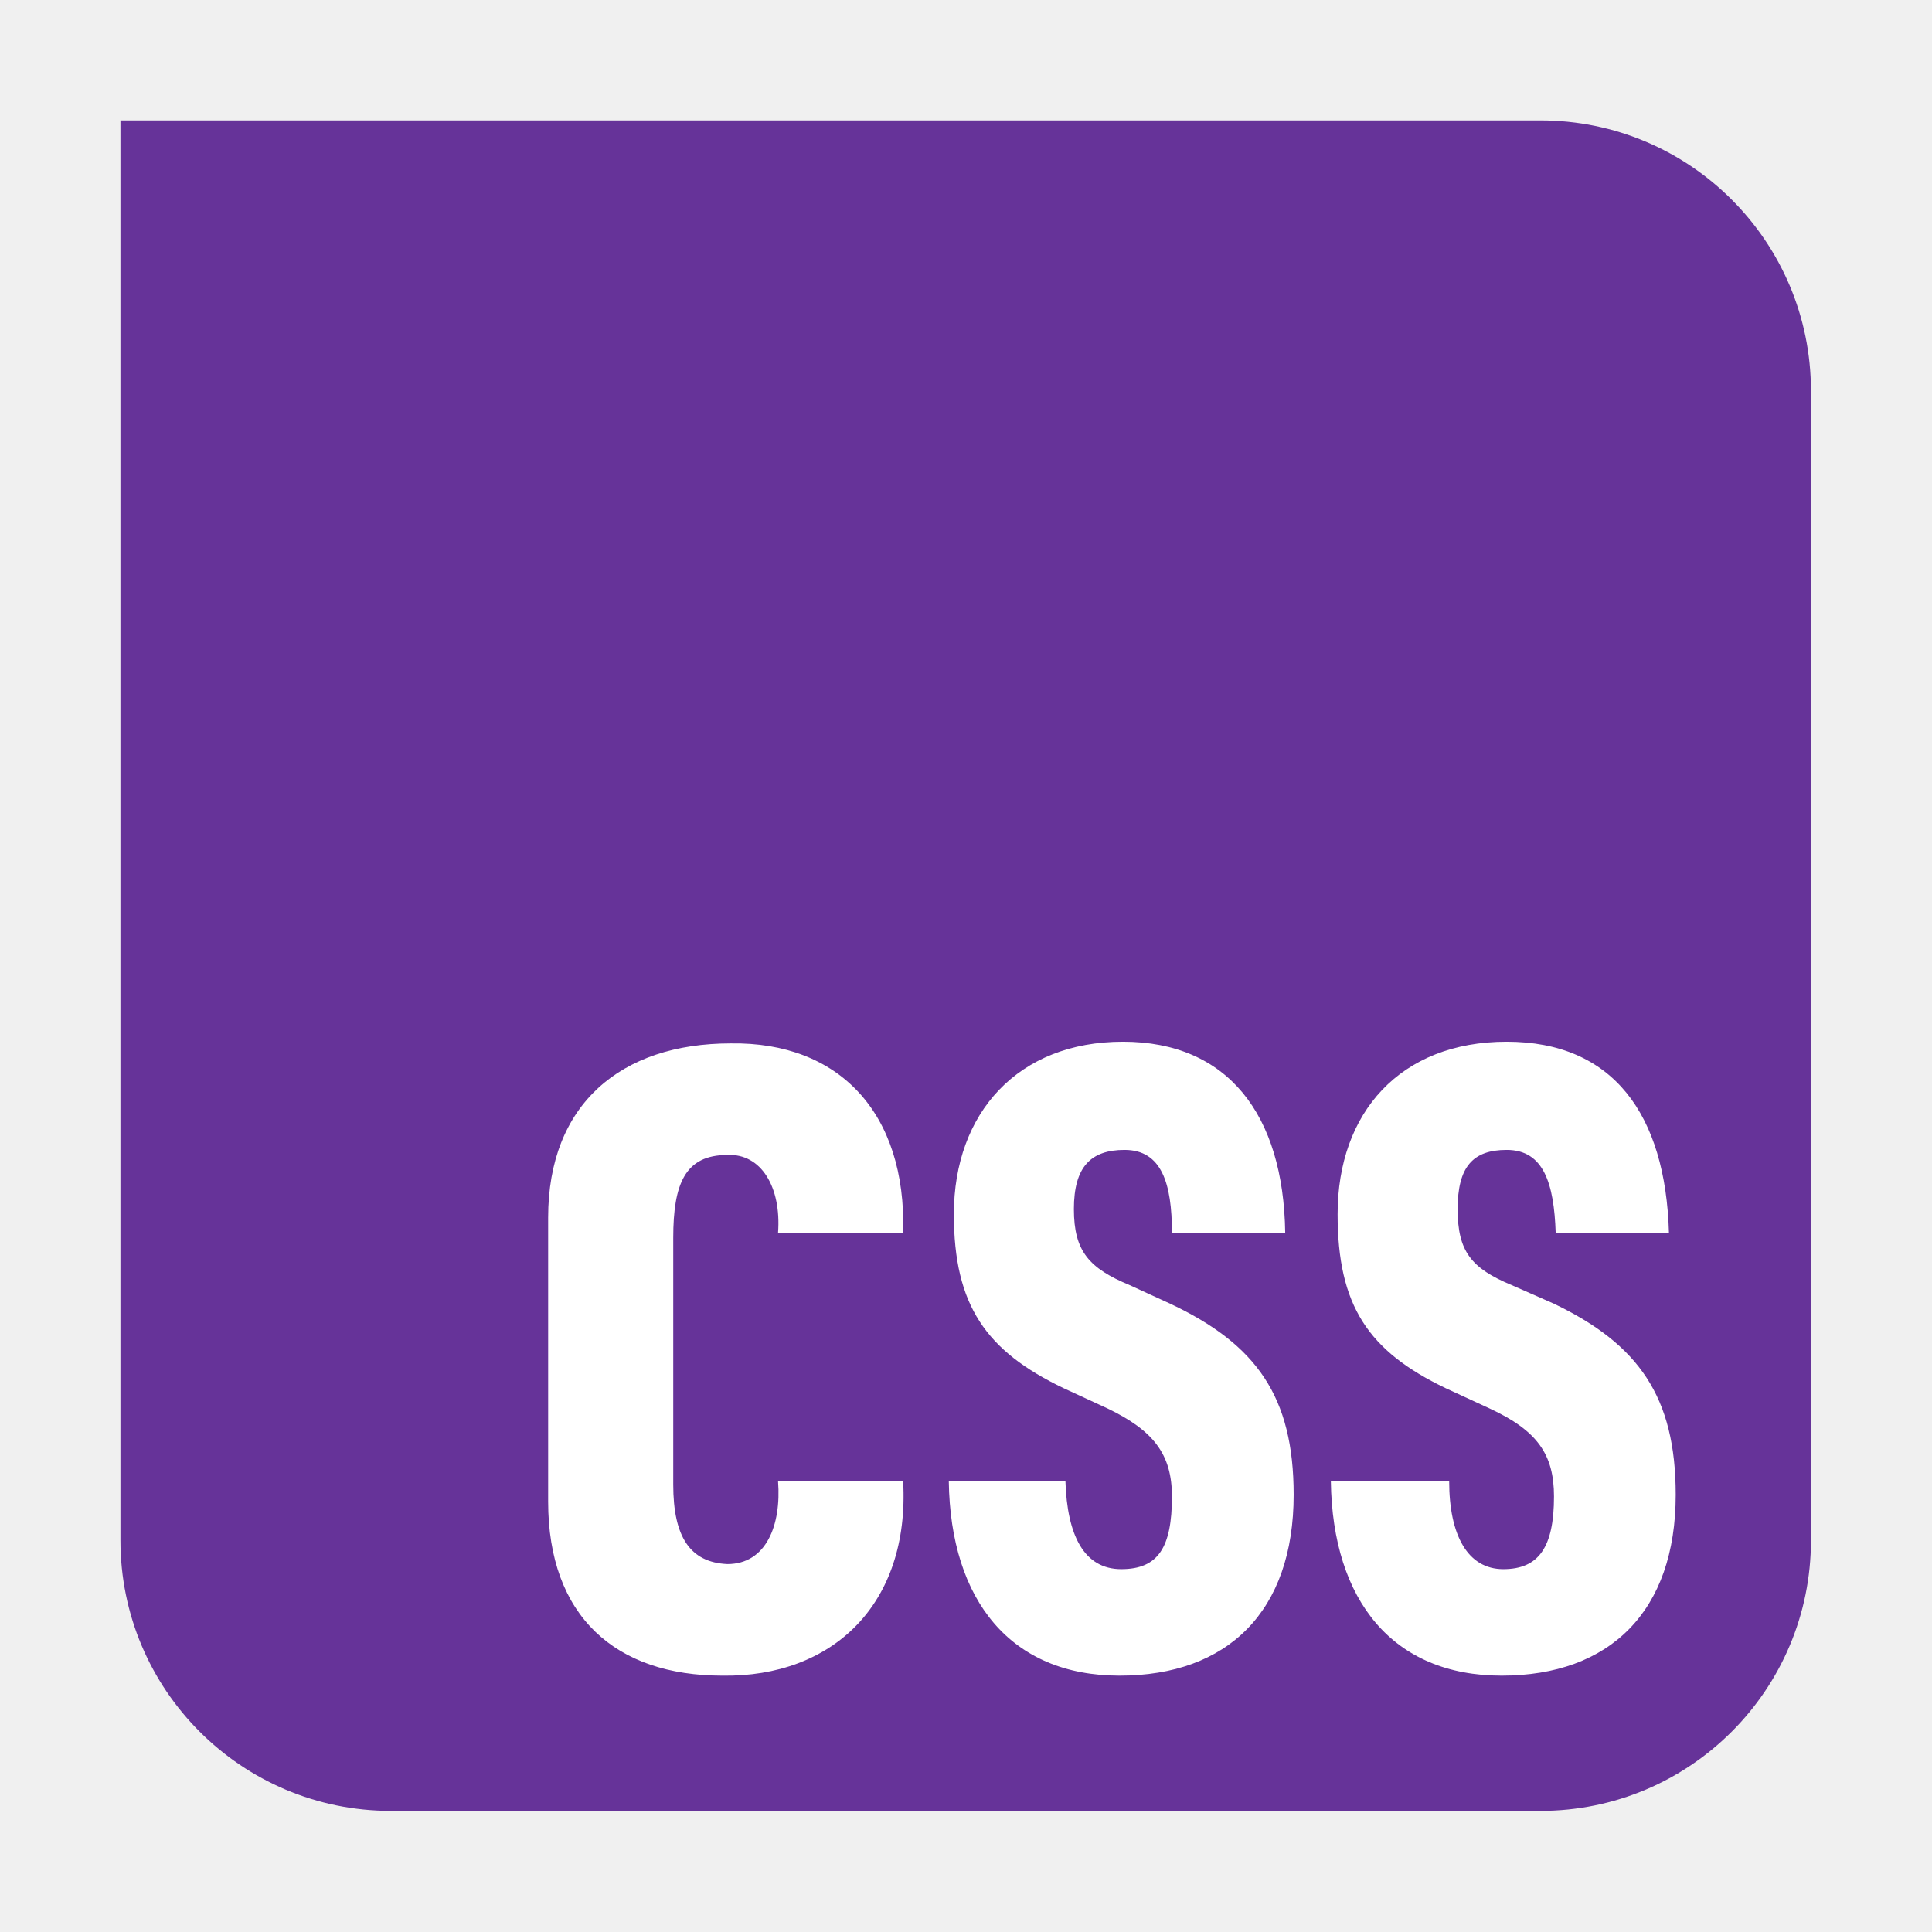
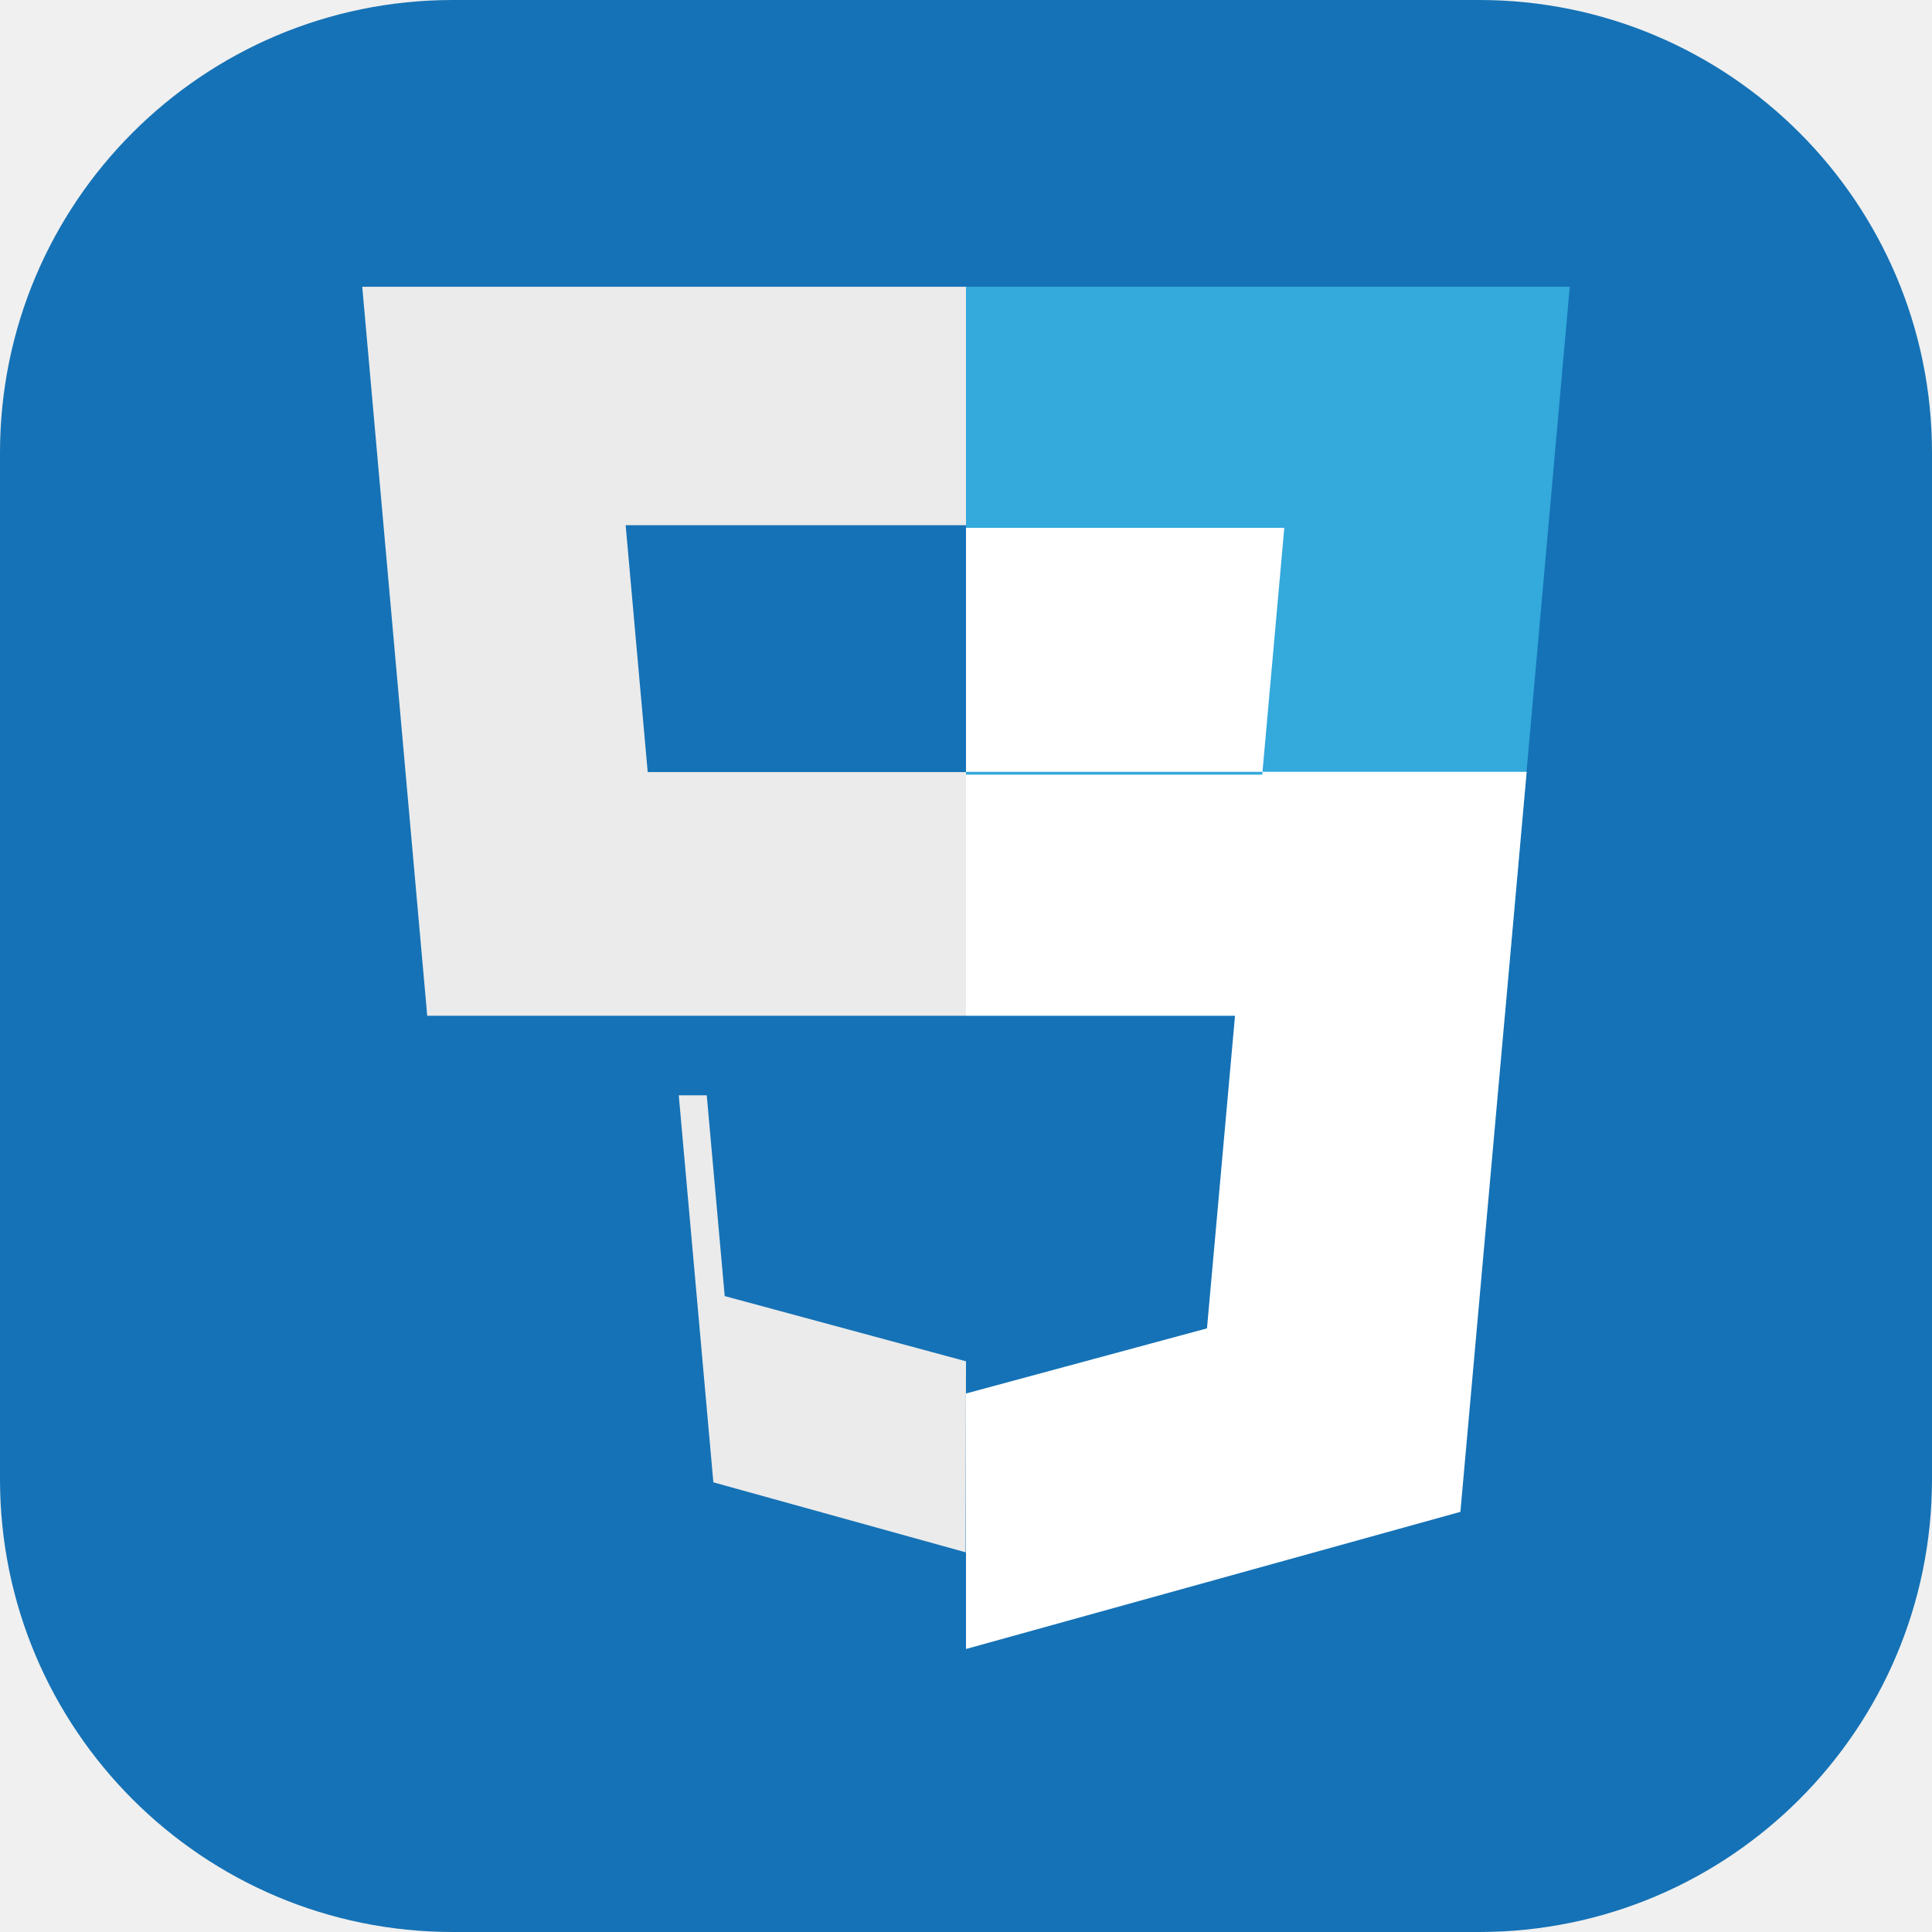
- <svg xmlns="http://www.w3.org/2000/svg" width="60" height="60" viewBox="0 0 32 32">
-   <path fill="#639" d="M1.995 1.994h23.52a4.48 4.48 0 0 1 4.48 4.48v19.04a4.48 4.48 0 0 1-4.48 4.48H6.475a4.48 4.48 0 0 1-4.48-4.48Z" />
-   <path fill="#fff" d="M9.079 24.87v-4.704c0-1.876 1.204-2.884 3.024-2.884c1.792-.028 2.912 1.148 2.856 3.136h-2.072c.056-.756-.28-1.316-.84-1.288c-.7 0-.896.476-.896 1.372v4.088c0 .868.28 1.288.896 1.316c.644 0 .896-.644.84-1.372h2.072c.112 2.044-1.176 3.248-2.996 3.22c-1.764 0-2.884-.98-2.884-2.884m6.636-.336h1.932c.028.896.308 1.456.924 1.456s.84-.364.84-1.204c0-.7-.308-1.092-1.064-1.456l-.728-.336c-1.288-.616-1.82-1.372-1.82-2.884c0-1.68 1.064-2.856 2.8-2.856s2.66 1.204 2.688 3.164h-1.876c0-.812-.168-1.372-.784-1.372c-.56 0-.84.28-.84.98s.252.98.924 1.26l.672.308c1.428.672 2.044 1.54 2.044 3.164c0 1.932-1.092 2.996-2.884 2.996s-2.8-1.232-2.828-3.22m6.328 0h1.96c0 .896.308 1.456.896 1.456s.84-.364.84-1.204c0-.7-.28-1.092-1.064-1.456l-.728-.336c-1.288-.616-1.792-1.372-1.792-2.884c0-1.68 1.036-2.856 2.8-2.856s2.632 1.204 2.688 3.164h-1.876c-.028-.812-.196-1.372-.812-1.372c-.56 0-.812.28-.812.98s.224.98.896 1.26l.7.308c1.4.672 2.016 1.54 2.016 3.164c0 1.932-1.092 2.996-2.884 2.996s-2.8-1.232-2.828-3.22" />
+ <svg xmlns="http://www.w3.org/2000/svg" width="60" height="60" viewBox="0 0 256 256">
+   <g fill="none">
+     <rect width="256" height="256" fill="#1572B6" rx="60" />
+     <path fill="#33A9DC" d="M128 38h80l-8.61 96.593H128z" />
+     <path fill="#fff" d="M128 38v31.938h42.176l-2.923 32.71H128v31.938h35.646l-3.715 41.43l-31.931 8.63V218.5l65.51-18.172l8.783-98.061H128z" />
+     <path fill="#EBEBEB" d="M128 180.353l-.041.014l-31.931-8.63l-2.379-26.602H89.94l4.585 51.281l33.427 9.272zm0-142.353H48l8.61 96.593H128V102.302H85.824l-2.923-32.71H128z" />
+   </g>
</svg>
